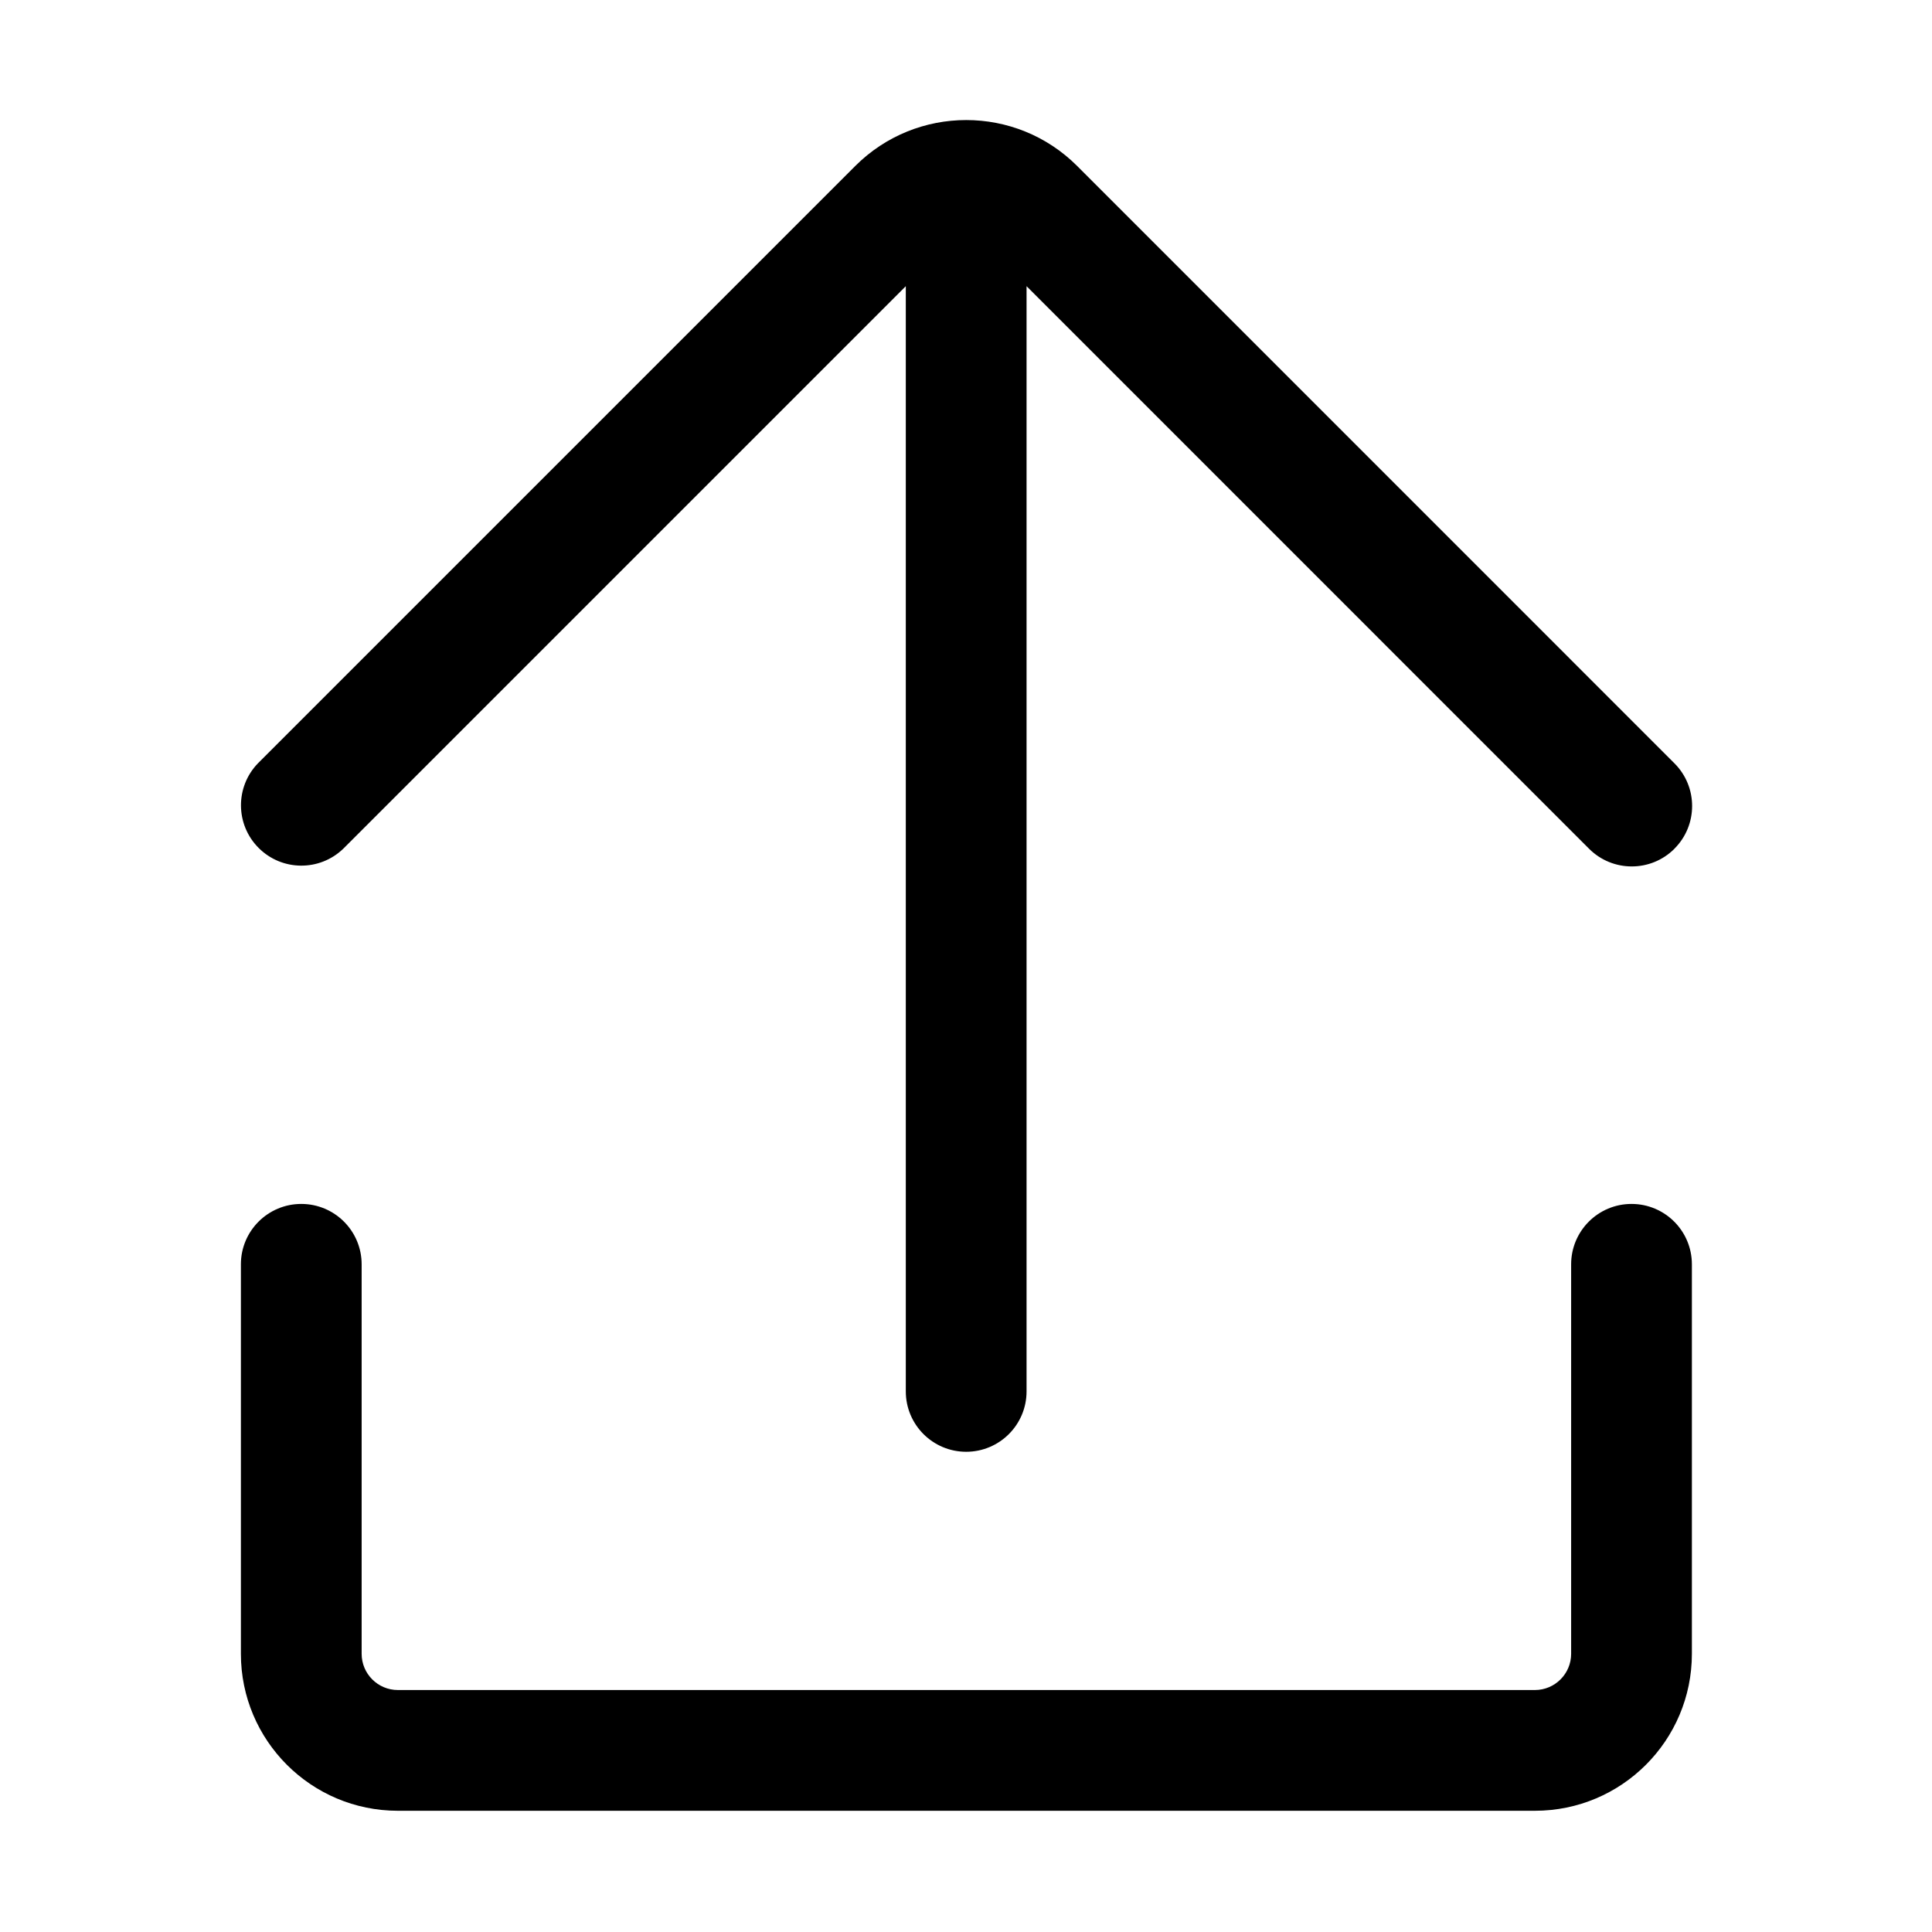
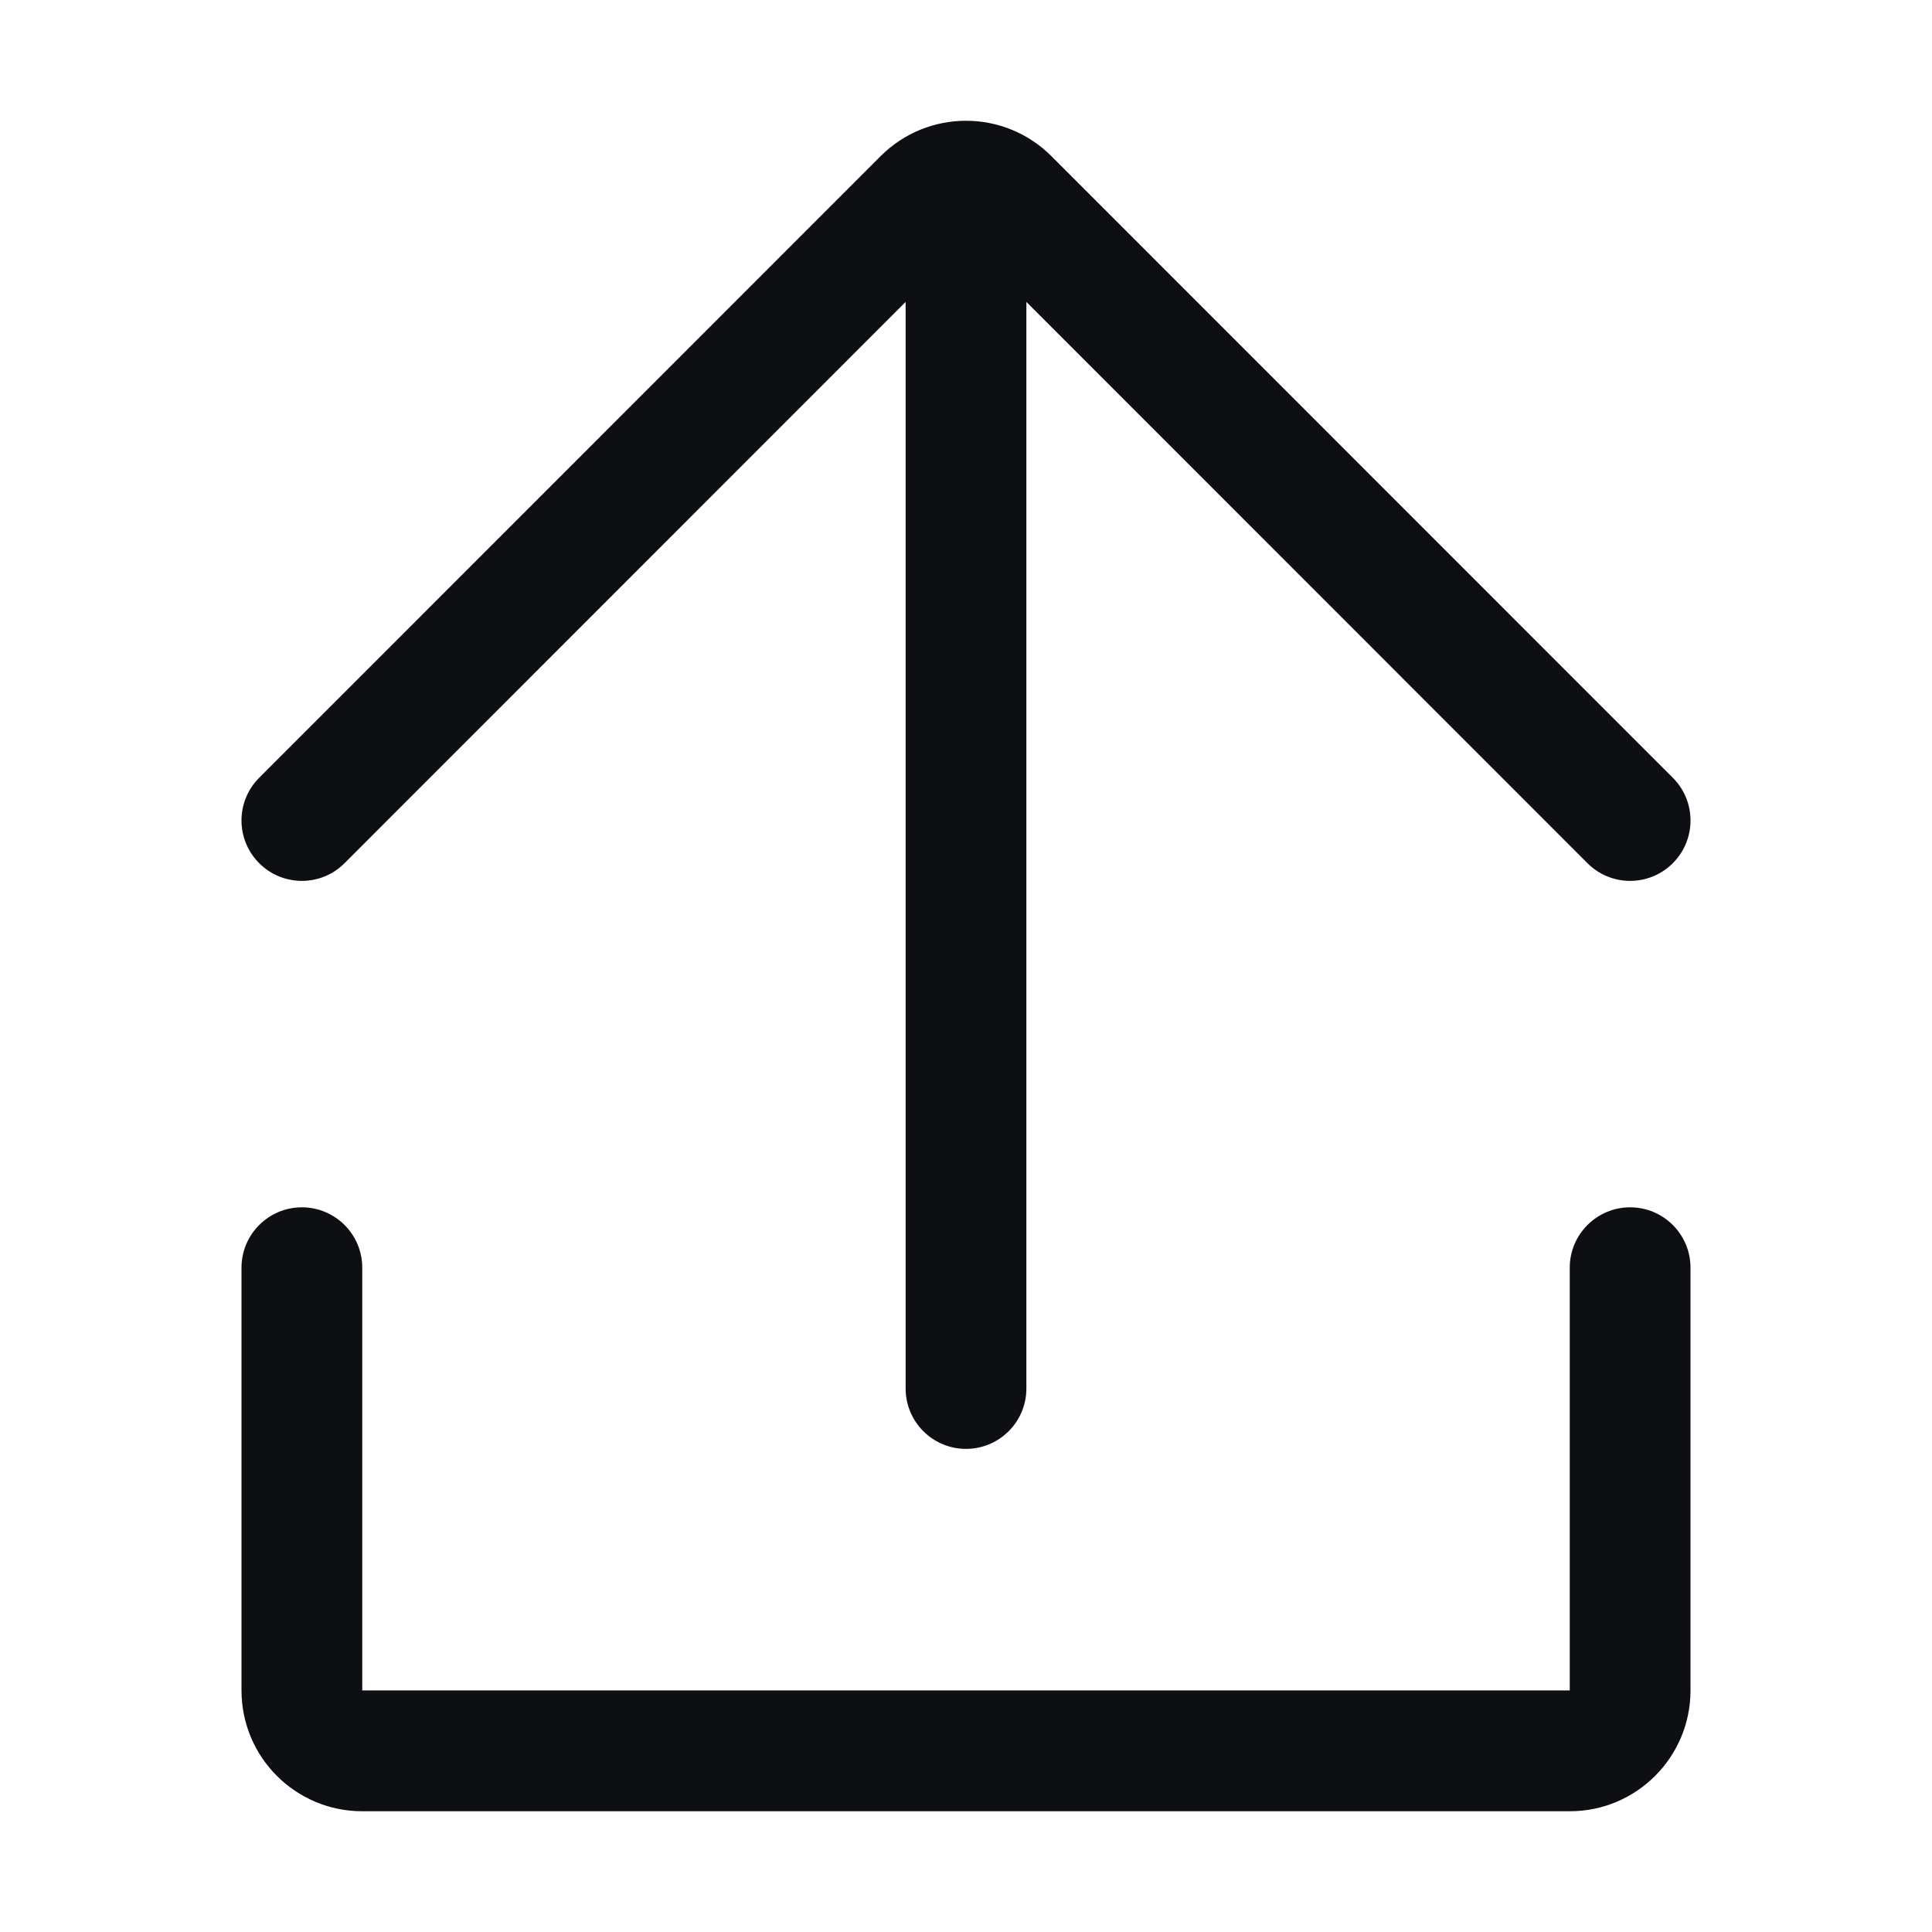
- <svg xmlns="http://www.w3.org/2000/svg" fill="none" viewBox="0 0 32 32">
-   <path fill-rule="evenodd" clip-rule="evenodd" d="M27.734 14.058a1 1 0 0 1-1.414 0L17.003 4.74v18.306a1 1 0 1 1-2 0V4.74l-9.317 9.317a1 1 0 0 1-1.414-1.414l9.893-9.893a2.6 2.6 0 0 1 3.677 0l9.892 9.893a1 1 0 0 1 0 1.414Zm-2.311 15.934a2.6 2.6 0 0 0 2.6-2.6v-6.451a1 1 0 1 0-2 0v6.451a.6.6 0 0 1-.6.6H6.59a.6.6 0 0 1-.6-.6v-6.451a1 1 0 1 0-2 0v6.451a2.6 2.6 0 0 0 2.6 2.6h18.833Z" fill="currentColor" />
+ <svg xmlns="http://www.w3.org/2000/svg" width="32" height="32" viewBox="0 0 32 32" fill="none">
+   <path fill-rule="evenodd" clip-rule="evenodd" d="M6 30C4.895 30 4 29.104 4 27.999V20.997C4 20.445 4.448 19.997 5 19.997C5.552 19.997 6 20.445 6 20.997V27.999H26V20.997C26 20.445 26.448 19.997 27 19.997C27.552 19.997 28 20.445 28 20.997V27.999C28 29.104 27.105 30 26 30H6Z" fill="#0D0F13" />
+   <path fill-rule="evenodd" clip-rule="evenodd" d="M4.293 14.297C3.902 13.906 3.902 13.273 4.293 12.882L14.586 2.586C15.367 1.805 16.633 1.805 17.414 2.586L27.707 12.882C28.098 13.273 28.098 13.906 27.707 14.297C27.317 14.688 26.683 14.688 26.293 14.297L17 5.001V22.998C17 23.55 16.552 23.998 16 23.998C15.448 23.998 15 23.55 15 22.998V5.001L5.707 14.297C5.317 14.688 4.683 14.688 4.293 14.297Z" fill="#0D0F13" />
</svg>
